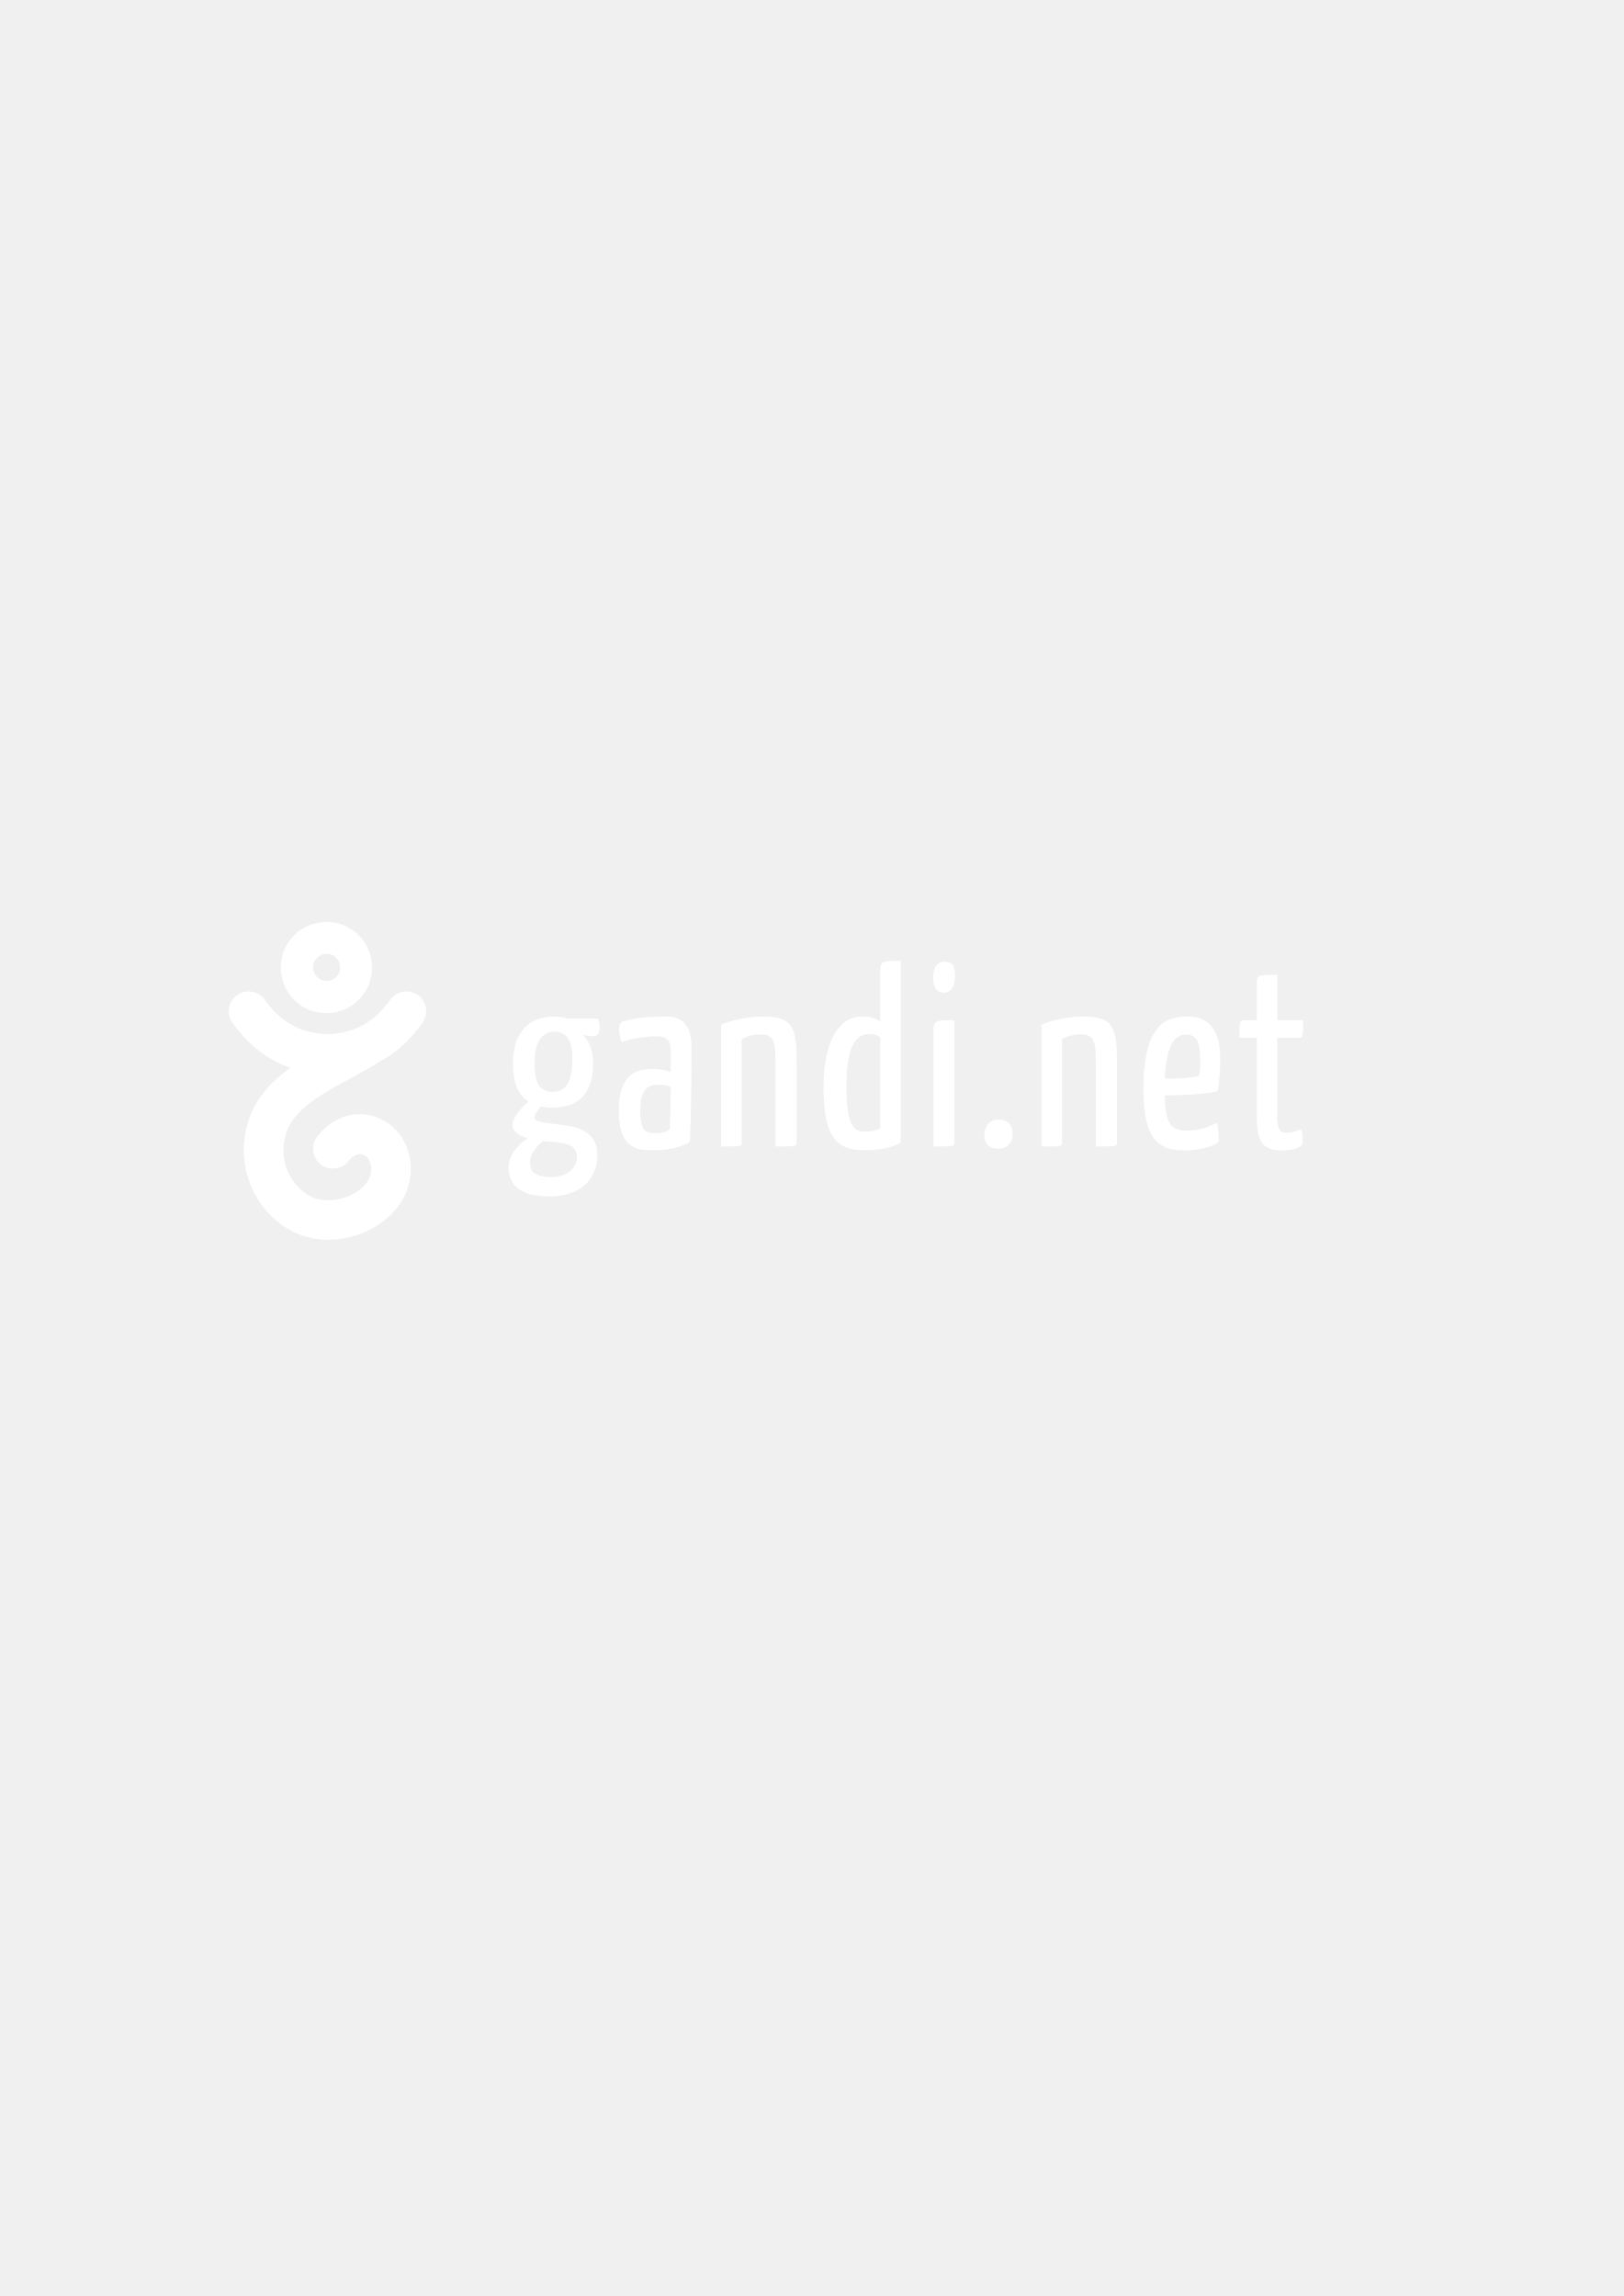
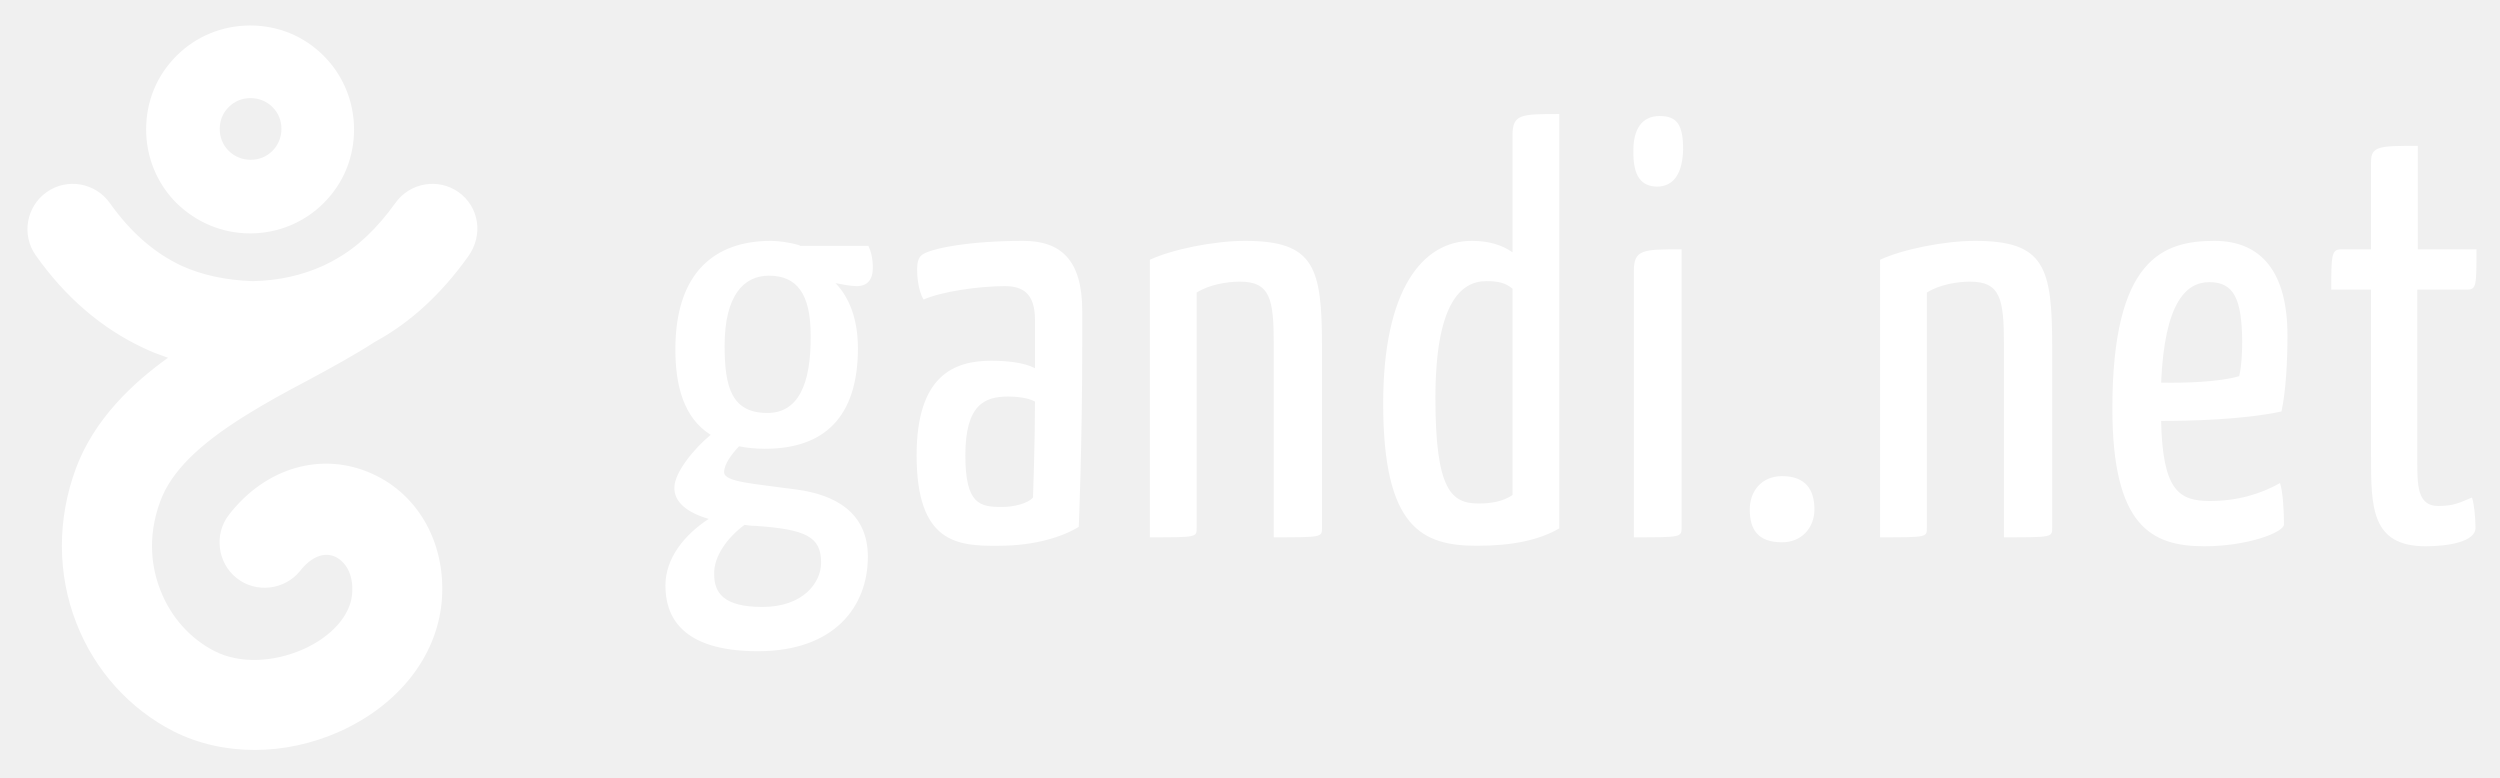
- <svg xmlns="http://www.w3.org/2000/svg" version="1.1" id="svg2996" x="0px" y="0px" viewBox="0 0 744.1 1052.4" style="enable-background:new 0 0 744.1 1052.4;" xml:space="preserve">
-   <style type="text/css">
+ <svg xmlns="http://www.w3.org/2000/svg" version="1.1" id="svg2996" x="0px" y="0px" viewBox="0 0 502.609 156.292" xml:space="preserve" width="502.609" height="156.292">
+   <defs id="defs2942" />
+   <style type="text/css" id="style2932">
	.st0{fill:#FFFFFF;}
</style>
-   <g>
-     <g>
-       <path class="st0" d="M191.5,456.1c-4.1-2.9-9.8-1.9-12.7,2.2c-3.6,5-7.5,8.8-12,11.3c-0.4,0.2-0.8,0.5-1.3,0.7    c-0.4,0.2-0.8,0.4-1.2,0.6c-4.2,1.9-8.9,3-14.2,3.1c-5.4-0.2-10.1-1.2-14.3-3.1c-5.5-2.6-10.2-6.7-14.4-12.6    c-2.9-4.1-8.6-5.1-12.7-2.2c-4.1,2.9-5.1,8.6-2.2,12.7c6,8.5,13.3,14.7,21.6,18.6c1.6,0.8,3.3,1.4,5,2    c-7.1,5.1-14.8,12.3-18.5,22.2c-3.8,10.2-3.8,21.3,0.1,31.2c3.7,9.5,10.7,17.2,19.5,21.7c9.9,5,22.4,5,33.5,0    c11.7-5.3,19.3-14.9,20.4-25.8c1.1-11.5-4.4-21.7-14-26c-10-4.5-21.3-1.3-28.7,8.2c-3.1,3.9-2.4,9.7,1.5,12.8    c3.9,3.1,9.7,2.4,12.8-1.5c2.2-2.8,4.8-3.8,7-2.8c1.9,0.9,3.8,3.3,3.4,7.6c-0.4,4.3-4.2,8.5-9.8,11c-6.1,2.7-12.9,2.9-17.8,0.4    c-4.9-2.5-8.8-6.8-10.9-12.2c-1.6-4-2.9-10.4,0-18.1c2.2-5.8,7.6-11.2,17.1-17.1c4-2.5,8.4-4.9,12.6-7.1c4.8-2.6,9.4-5.1,13.4-7.7    c7.2-3.9,13.4-9.7,18.7-17.1C196.6,464.7,195.6,459,191.5,456.1z M149.6,464.4c5.6,0,10.9-2.2,14.8-6.1c4-4,6.1-9.2,6.1-14.8    c0-5.6-2.2-10.9-6.1-14.8c-4-4-9.2-6.1-14.8-6.1c-5.6,0-10.9,2.2-14.8,6.1c-4,4-6.1,9.2-6.1,14.8c0,5.6,2.2,10.9,6.1,14.8    C138.8,462.2,144,464.4,149.6,464.4z M145.3,439c1.2-1.2,2.7-1.8,4.4-1.8c1.6,0,3.2,0.6,4.4,1.8c1.2,1.2,1.8,2.7,1.8,4.4    c0,1.6-0.6,3.2-1.8,4.4c-1.2,1.2-2.7,1.8-4.4,1.8c-1.6,0-3.2-0.6-4.4-1.8c-1.2-1.2-1.8-2.7-1.8-4.4    C143.5,441.7,144.1,440.2,145.3,439z M260.1,466.8c-2-0.6-4.3-0.9-5.8-0.9c-11.3,0-19.2,6.4-19.2,21.8c0,7.4,1.7,13.8,7.1,17.2    c-3.4,2.8-7.2,7.5-7.3,10.5c-0.1,3,2.5,5.1,6.9,6.4c-4.9,3.2-8.7,7.9-8.7,13.4c0,6,3,13.2,18.6,13.2c15.4,0,22.1-9,22.1-19    c0-9.1-6.9-12.5-14.3-13.5c-8.7-1.2-14.6-1.5-14.6-3.5c0-1.6,1.5-3.6,3-5.2c1.5,0.3,3.2,0.5,5.2,0.5c13.4,0,18.7-8,18.7-20.2    c0-5.8-1.7-10.2-4.5-13.1c1.6,0.3,3,0.6,4.3,0.6c2,0,3.2-1.2,3.2-3.7c0-2.1-0.5-3.6-0.9-4.4H260.1z M249,523    c0.7,0.1,1.4,0.2,2.2,0.2c10.2,0.7,13.2,2.2,13.2,7.4c0,4-3.6,8.9-11.8,8.9c-7.9,0-9.7-2.9-9.7-6.6    C242.8,529.3,245.6,525.5,249,523z M253.6,500.5c-7.2,0-8.6-5.2-8.6-13.5c0-10.2,3.9-14.1,8.9-14.1c5.6,0,8.4,3.6,8.4,12    C262.4,494.9,259.7,500.5,253.6,500.5z M305,465.9c-10.8,0-18.5,1.5-20.3,2.8c-0.8,0.6-1,1.7-1,3c0,0.8,0.1,4,1.3,6    c3.6-1.6,11.1-2.7,16.3-2.7c3.6,0,6.1,1.4,6.1,6.8v9.7c-2.3-1.2-5.9-1.5-8.8-1.5c-7.4,0-15,2.9-15,19c0,17.6,8.1,18.3,16.5,18.2    c7.5,0,13-1.9,16.1-3.8c0,0,0.7-16.4,0.7-36.7V480C316.9,469.6,312.5,465.9,305,465.9z M307,517.5c-1,1.2-3.9,1.9-6.2,1.9    c-4.5,0-7.4-0.5-7.4-10.4c0-10.2,3.9-11.8,8.6-11.8c1.6,0,3.9,0.2,5.4,1C307.4,506.5,307,517.5,307,517.5z M365.1,487.2    c0-16-1.5-21.3-15.5-21.3c-6.2,0-14.6,1.7-19.1,3.8v55.8c9.6,0,9.4,0,9.4-2v-47.2c2.5-1.6,6.1-2.2,8.7-2.2c6.1,0,6.8,3.5,6.8,12.6    v38.8c9.8,0,9.7,0,9.7-2V487.2z M403.4,444.7v23.5c-2-1.4-4.6-2.3-8.2-2.3c-9.9,0-17.8,9.8-17.8,32.7c0,25.1,7.9,28.6,18.9,28.6    c7.2,0,12.6-1.2,16.5-3.5v-83.3C405.1,440.4,403.4,440.4,403.4,444.7z M403.4,517c-1.9,1.3-4.3,1.7-6.8,1.7    c-5.4,0-8.7-2.5-8.7-21.2c0-19,5.1-23.5,10.2-23.5c2.4,0,3.8,0.3,5.3,1.5V517z M427.8,471.9v53.6c9.5,0,9.6,0,9.6-2v-55.9    C429.7,467.6,427.8,467.6,427.8,471.9z M433,440.8c-3.7,0-5.3,2.8-5.3,6.9c-0.1,5.4,1.7,7.2,4.7,7.3c3.5,0,5.2-2.8,5.3-7.5    C437.7,442.6,436.5,440.8,433,440.8z M457.6,513.2c-4.2,0-6.5,3.1-6.5,6.7c0,4,1.6,6.6,6.5,6.6c4,0,6.5-3,6.5-6.6    C464.1,515.9,462.3,513.2,457.6,513.2z M496.4,465.9c-6.2,0-14.6,1.7-19.1,3.8v55.8c9.6,0,9.4,0,9.4-2v-47.2    c2.5-1.6,6.1-2.2,8.7-2.2c6.1,0,6.8,3.5,6.8,12.6v38.8c9.8,0,9.7,0,9.7-2v-36.3C511.9,471.2,510.4,465.9,496.4,465.9z     M559.2,484.9c0-12.4-5-19-14.7-19c-10.3,0-20.5,3.6-20.5,33.7c0,23.6,7.8,27.7,18.5,27.7c8.7,0,16-2.8,16-4.4    c0-2.5-0.2-6.6-0.8-8.3c-3.9,2.2-8.6,3.6-14.1,3.6c-6.2,0-9.5-2.1-9.8-16.1c5.6,0,16.2-0.2,24.2-1.9    C558.9,496,559.2,490.1,559.2,484.9z M549.5,493.1c-4,1.2-11.2,1.4-15.7,1.3c0.7-16.1,5-20.2,9.7-20.2c5,0,6.5,3.5,6.6,11.8    C550.1,488.1,550,491,549.5,493.1z M589.5,519.2c-4.2,0-4.2-4.2-4.2-9.1v-34.4h10c1.9,0,1.9-0.8,1.9-8.1h-11.8v-20.8    c-7.6,0-9.4,0-9.4,3.2v17.6h-5.9c-2,0-2.1,0.9-2.1,8.1h8V509c0,10.4,0,18.3,11,18.3c4.5,0,10-0.9,10-3.7c0-2.3-0.3-4.9-0.7-6.1    C593.8,518.5,592.8,519.2,589.5,519.2z" />
+   <g id="g2939" transform="translate(-99.3211,-417.4762)">
+     <g id="g2937">
+       <path class="st0" d="m 191.5,456.1 c -4.1,-2.9 -9.8,-1.9 -12.7,2.2 -3.6,5 -7.5,8.8 -12,11.3 -0.4,0.2 -0.8,0.5 -1.3,0.7 -0.4,0.2 -0.8,0.4 -1.2,0.6 -4.2,1.9 -8.9,3 -14.2,3.1 -5.4,-0.2 -10.1,-1.2 -14.3,-3.1 -5.5,-2.6 -10.2,-6.7 -14.4,-12.6 -2.9,-4.1 -8.6,-5.1 -12.7,-2.2 -4.1,2.9 -5.1,8.6 -2.2,12.7 6,8.5 13.3,14.7 21.6,18.6 1.6,0.8 3.3,1.4 5,2 -7.1,5.1 -14.8,12.3 -18.5,22.2 -3.8,10.2 -3.8,21.3 0.1,31.2 3.7,9.5 10.7,17.2 19.5,21.7 9.9,5 22.4,5 33.5,0 11.7,-5.3 19.3,-14.9 20.4,-25.8 1.1,-11.5 -4.4,-21.7 -14,-26 -10,-4.5 -21.3,-1.3 -28.7,8.2 -3.1,3.9 -2.4,9.7 1.5,12.8 3.9,3.1 9.7,2.4 12.8,-1.5 2.2,-2.8 4.8,-3.8 7,-2.8 1.9,0.9 3.8,3.3 3.4,7.6 -0.4,4.3 -4.2,8.5 -9.8,11 -6.1,2.7 -12.9,2.9 -17.8,0.4 -4.9,-2.5 -8.8,-6.8 -10.9,-12.2 -1.6,-4 -2.9,-10.4 0,-18.1 2.2,-5.8 7.6,-11.2 17.1,-17.1 4,-2.5 8.4,-4.9 12.6,-7.1 4.8,-2.6 9.4,-5.1 13.4,-7.7 7.2,-3.9 13.4,-9.7 18.7,-17.1 3.2,-4.4 2.2,-10.1 -1.9,-13 z m -41.9,8.3 c 5.6,0 10.9,-2.2 14.8,-6.1 4,-4 6.1,-9.2 6.1,-14.8 0,-5.6 -2.2,-10.9 -6.1,-14.8 -4,-4 -9.2,-6.1 -14.8,-6.1 -5.6,0 -10.9,2.2 -14.8,6.1 -4,4 -6.1,9.2 -6.1,14.8 0,5.6 2.2,10.9 6.1,14.8 4,3.9 9.2,6.1 14.8,6.1 z M 145.3,439 c 1.2,-1.2 2.7,-1.8 4.4,-1.8 1.6,0 3.2,0.6 4.4,1.8 1.2,1.2 1.8,2.7 1.8,4.4 0,1.6 -0.6,3.2 -1.8,4.4 -1.2,1.2 -2.7,1.8 -4.4,1.8 -1.6,0 -3.2,-0.6 -4.4,-1.8 -1.2,-1.2 -1.8,-2.7 -1.8,-4.4 0,-1.7 0.6,-3.2 1.8,-4.4 z m 114.8,27.8 c -2,-0.6 -4.3,-0.9 -5.8,-0.9 -11.3,0 -19.2,6.4 -19.2,21.8 0,7.4 1.7,13.8 7.1,17.2 -3.4,2.8 -7.2,7.5 -7.3,10.5 -0.1,3 2.5,5.1 6.9,6.4 -4.9,3.2 -8.7,7.9 -8.7,13.4 0,6 3,13.2 18.6,13.2 15.4,0 22.1,-9 22.1,-19 0,-9.1 -6.9,-12.5 -14.3,-13.5 -8.7,-1.2 -14.6,-1.5 -14.6,-3.5 0,-1.6 1.5,-3.6 3,-5.2 1.5,0.3 3.2,0.5 5.2,0.5 13.4,0 18.7,-8 18.7,-20.2 0,-5.8 -1.7,-10.2 -4.5,-13.1 1.6,0.3 3,0.6 4.3,0.6 2,0 3.2,-1.2 3.2,-3.7 0,-2.1 -0.5,-3.6 -0.9,-4.4 H 260.1 Z M 249,523 c 0.7,0.1 1.4,0.2 2.2,0.2 10.2,0.7 13.2,2.2 13.2,7.4 0,4 -3.6,8.9 -11.8,8.9 -7.9,0 -9.7,-2.9 -9.7,-6.6 -0.1,-3.6 2.7,-7.4 6.1,-9.9 z m 4.6,-22.5 c -7.2,0 -8.6,-5.2 -8.6,-13.5 0,-10.2 3.9,-14.1 8.9,-14.1 5.6,0 8.4,3.6 8.4,12 0.1,10 -2.6,15.6 -8.7,15.6 z M 305,465.9 c -10.8,0 -18.5,1.5 -20.3,2.8 -0.8,0.6 -1,1.7 -1,3 0,0.8 0.1,4 1.3,6 3.6,-1.6 11.1,-2.7 16.3,-2.7 3.6,0 6.1,1.4 6.1,6.8 v 9.7 c -2.3,-1.2 -5.9,-1.5 -8.8,-1.5 -7.4,0 -15,2.9 -15,19 0,17.6 8.1,18.3 16.5,18.2 7.5,0 13,-1.9 16.1,-3.8 0,0 0.7,-16.4 0.7,-36.7 V 480 c 0,-10.4 -4.4,-14.1 -11.9,-14.1 z m 2,51.6 c -1,1.2 -3.9,1.9 -6.2,1.9 -4.5,0 -7.4,-0.5 -7.4,-10.4 0,-10.2 3.9,-11.8 8.6,-11.8 1.6,0 3.9,0.2 5.4,1 0,8.3 -0.4,19.3 -0.4,19.3 z m 58.1,-30.3 c 0,-16 -1.5,-21.3 -15.5,-21.3 -6.2,0 -14.6,1.7 -19.1,3.8 v 55.8 c 9.6,0 9.4,0 9.4,-2 v -47.2 c 2.5,-1.6 6.1,-2.2 8.7,-2.2 6.1,0 6.8,3.5 6.8,12.6 v 38.8 c 9.8,0 9.7,0 9.7,-2 z m 38.3,-42.5 v 23.5 c -2,-1.4 -4.6,-2.3 -8.2,-2.3 -9.9,0 -17.8,9.8 -17.8,32.7 0,25.1 7.9,28.6 18.9,28.6 7.2,0 12.6,-1.2 16.5,-3.5 v -83.3 c -7.7,0 -9.4,0 -9.4,4.3 z m 0,72.3 c -1.9,1.3 -4.3,1.7 -6.8,1.7 -5.4,0 -8.7,-2.5 -8.7,-21.2 0,-19 5.1,-23.5 10.2,-23.5 2.4,0 3.8,0.3 5.3,1.5 z m 24.4,-45.1 v 53.6 c 9.5,0 9.6,0 9.6,-2 v -55.9 c -7.7,0 -9.6,0 -9.6,4.3 z m 5.2,-31.1 c -3.7,0 -5.3,2.8 -5.3,6.9 -0.1,5.4 1.7,7.2 4.7,7.3 3.5,0 5.2,-2.8 5.3,-7.5 0,-4.9 -1.2,-6.7 -4.7,-6.7 z m 24.6,72.4 c -4.2,0 -6.5,3.1 -6.5,6.7 0,4 1.6,6.6 6.5,6.6 4,0 6.5,-3 6.5,-6.6 0,-4 -1.8,-6.7 -6.5,-6.7 z m 38.8,-47.3 c -6.2,0 -14.6,1.7 -19.1,3.8 v 55.8 c 9.6,0 9.4,0 9.4,-2 v -47.2 c 2.5,-1.6 6.1,-2.2 8.7,-2.2 6.1,0 6.8,3.5 6.8,12.6 v 38.8 c 9.8,0 9.7,0 9.7,-2 v -36.3 c 0,-16 -1.5,-21.3 -15.5,-21.3 z m 62.8,19 c 0,-12.4 -5,-19 -14.7,-19 -10.3,0 -20.5,3.6 -20.5,33.7 0,23.6 7.8,27.7 18.5,27.7 8.7,0 16,-2.8 16,-4.4 0,-2.5 -0.2,-6.6 -0.8,-8.3 -3.9,2.2 -8.6,3.6 -14.1,3.6 -6.2,0 -9.5,-2.1 -9.8,-16.1 5.6,0 16.2,-0.2 24.2,-1.9 0.9,-4.2 1.2,-10.1 1.2,-15.3 z m -9.7,8.2 c -4,1.2 -11.2,1.4 -15.7,1.3 0.7,-16.1 5,-20.2 9.7,-20.2 5,0 6.5,3.5 6.6,11.8 0,2.1 -0.1,5 -0.6,7.1 z m 40,26.1 c -4.2,0 -4.2,-4.2 -4.2,-9.1 v -34.4 h 10 c 1.9,0 1.9,-0.8 1.9,-8.1 h -11.8 v -20.8 c -7.6,0 -9.4,0 -9.4,3.2 v 17.6 h -5.9 c -2,0 -2.1,0.9 -2.1,8.1 h 8 V 509 c 0,10.4 0,18.3 11,18.3 4.5,0 10,-0.9 10,-3.7 0,-2.3 -0.3,-4.9 -0.7,-6.1 -2.5,1 -3.5,1.7 -6.8,1.7 z" id="path2935" />
    </g>
  </g>
</svg>
